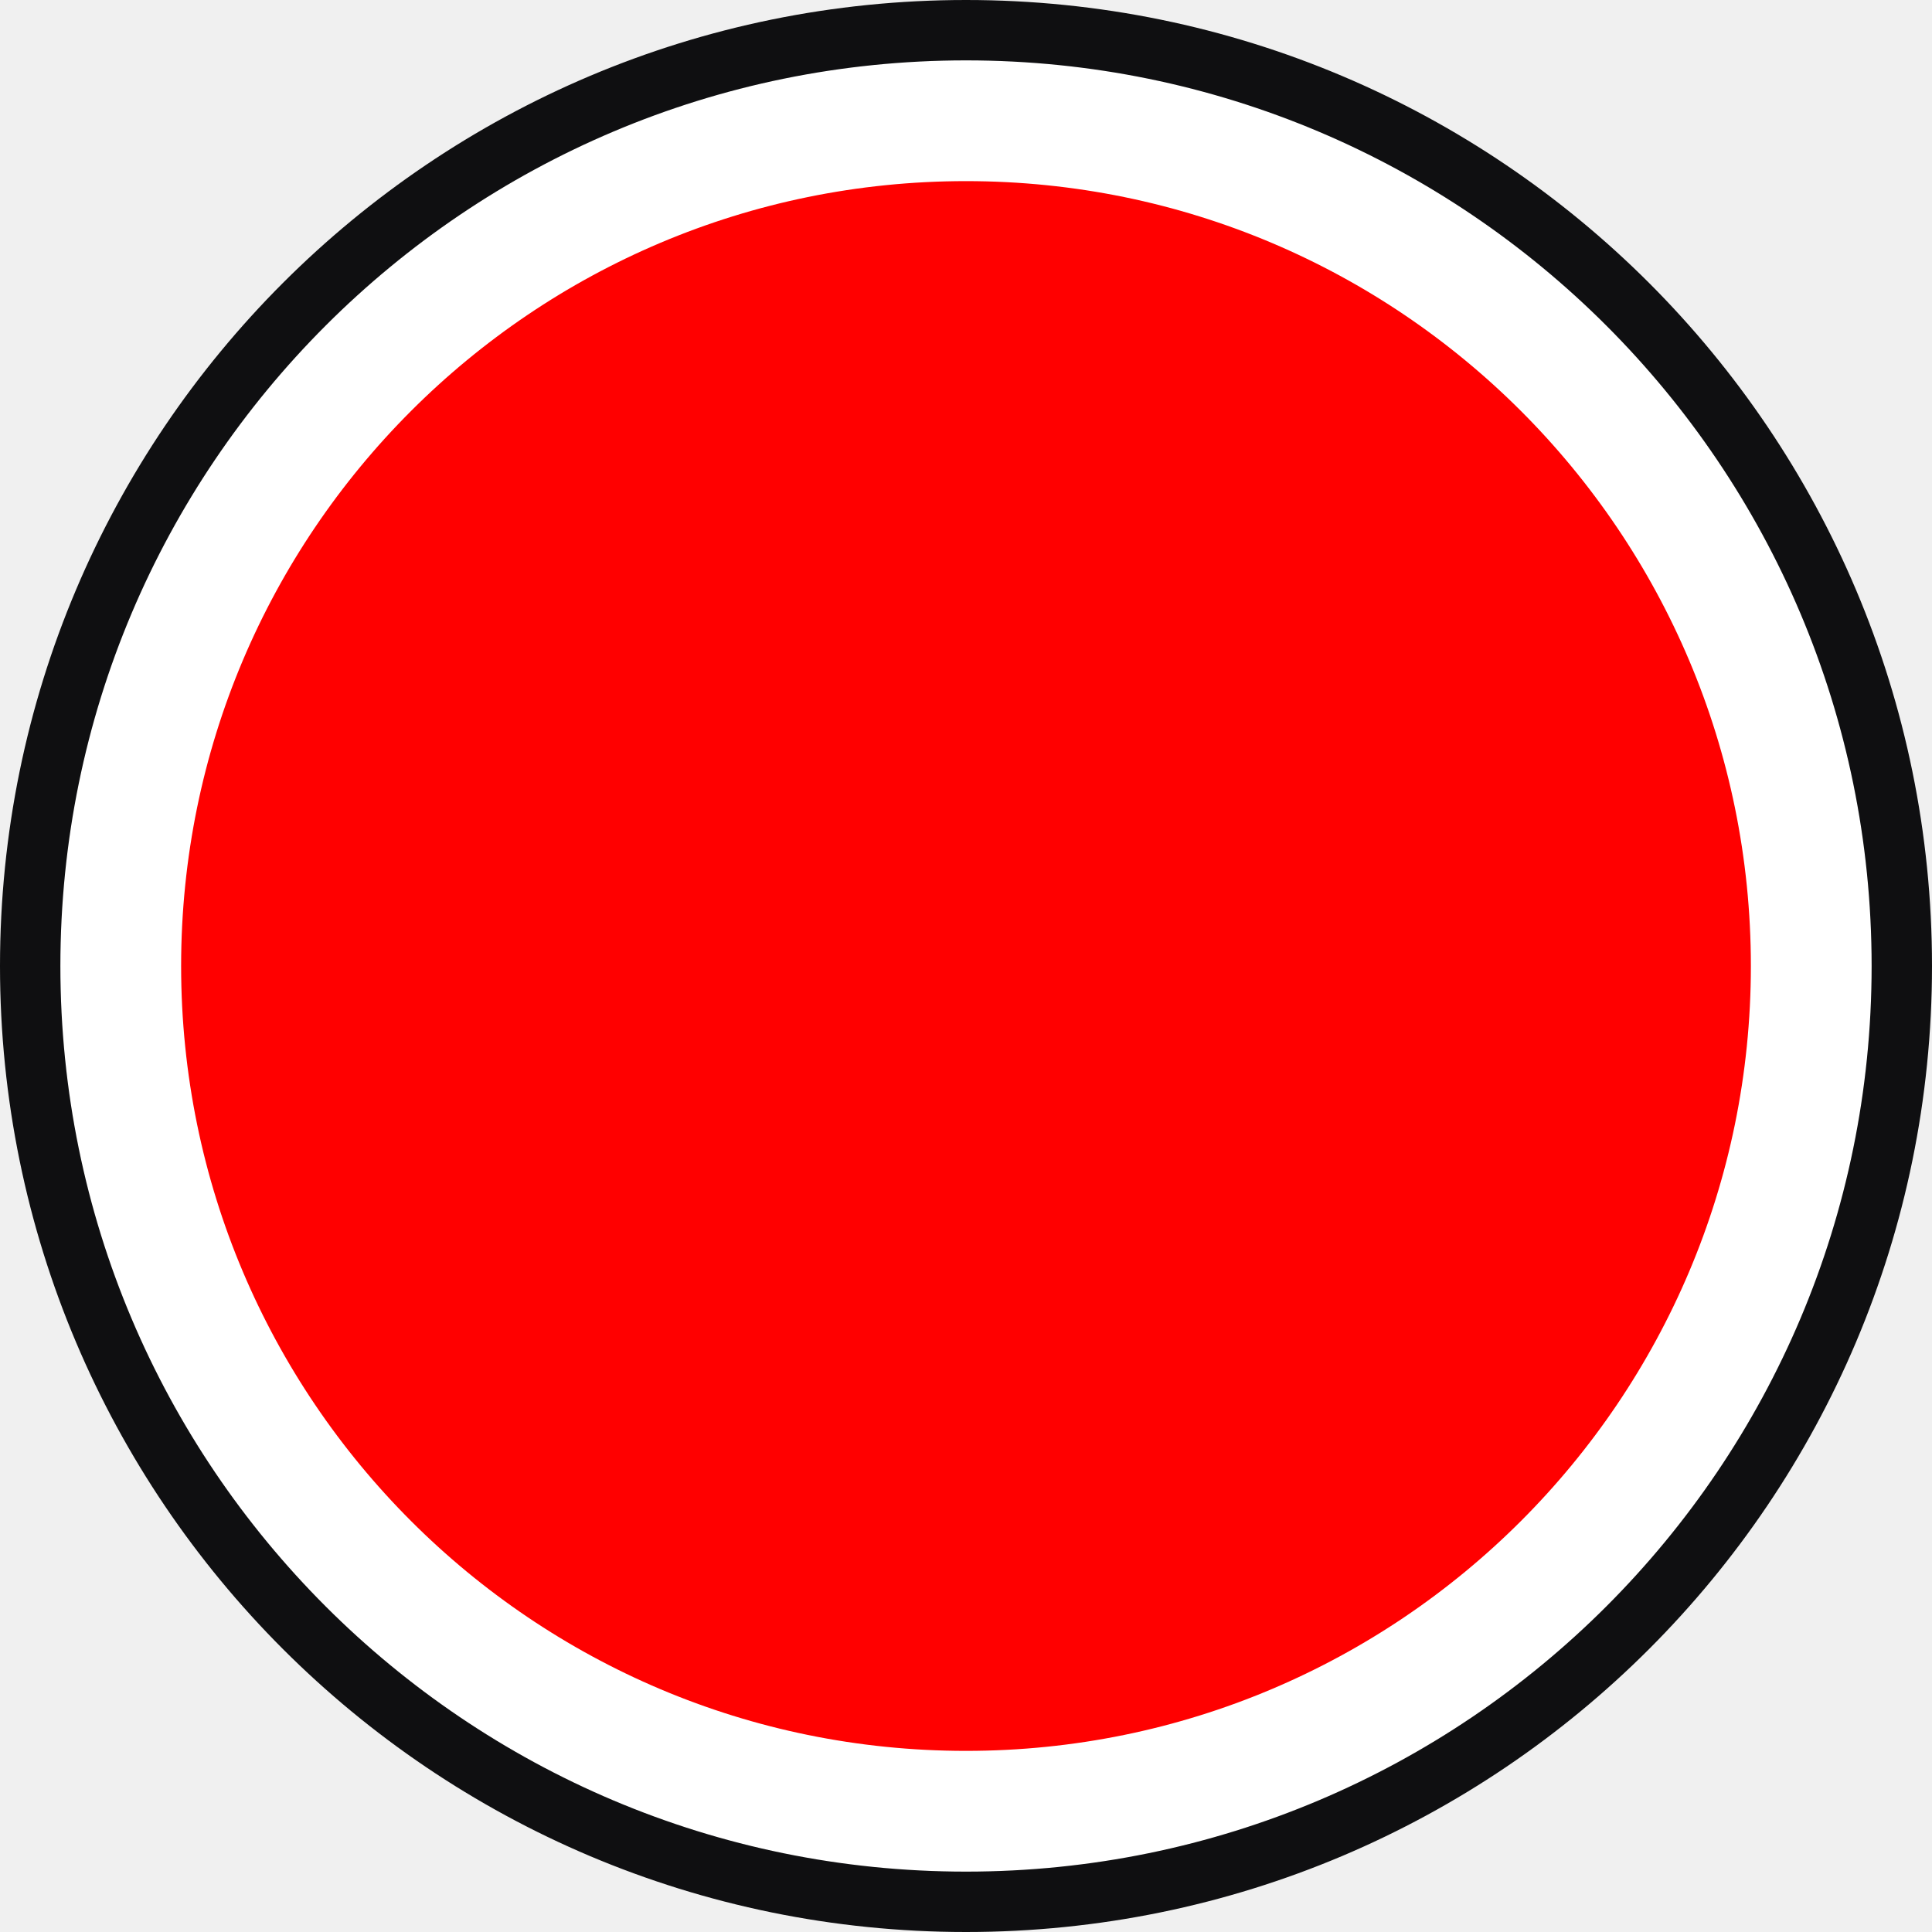
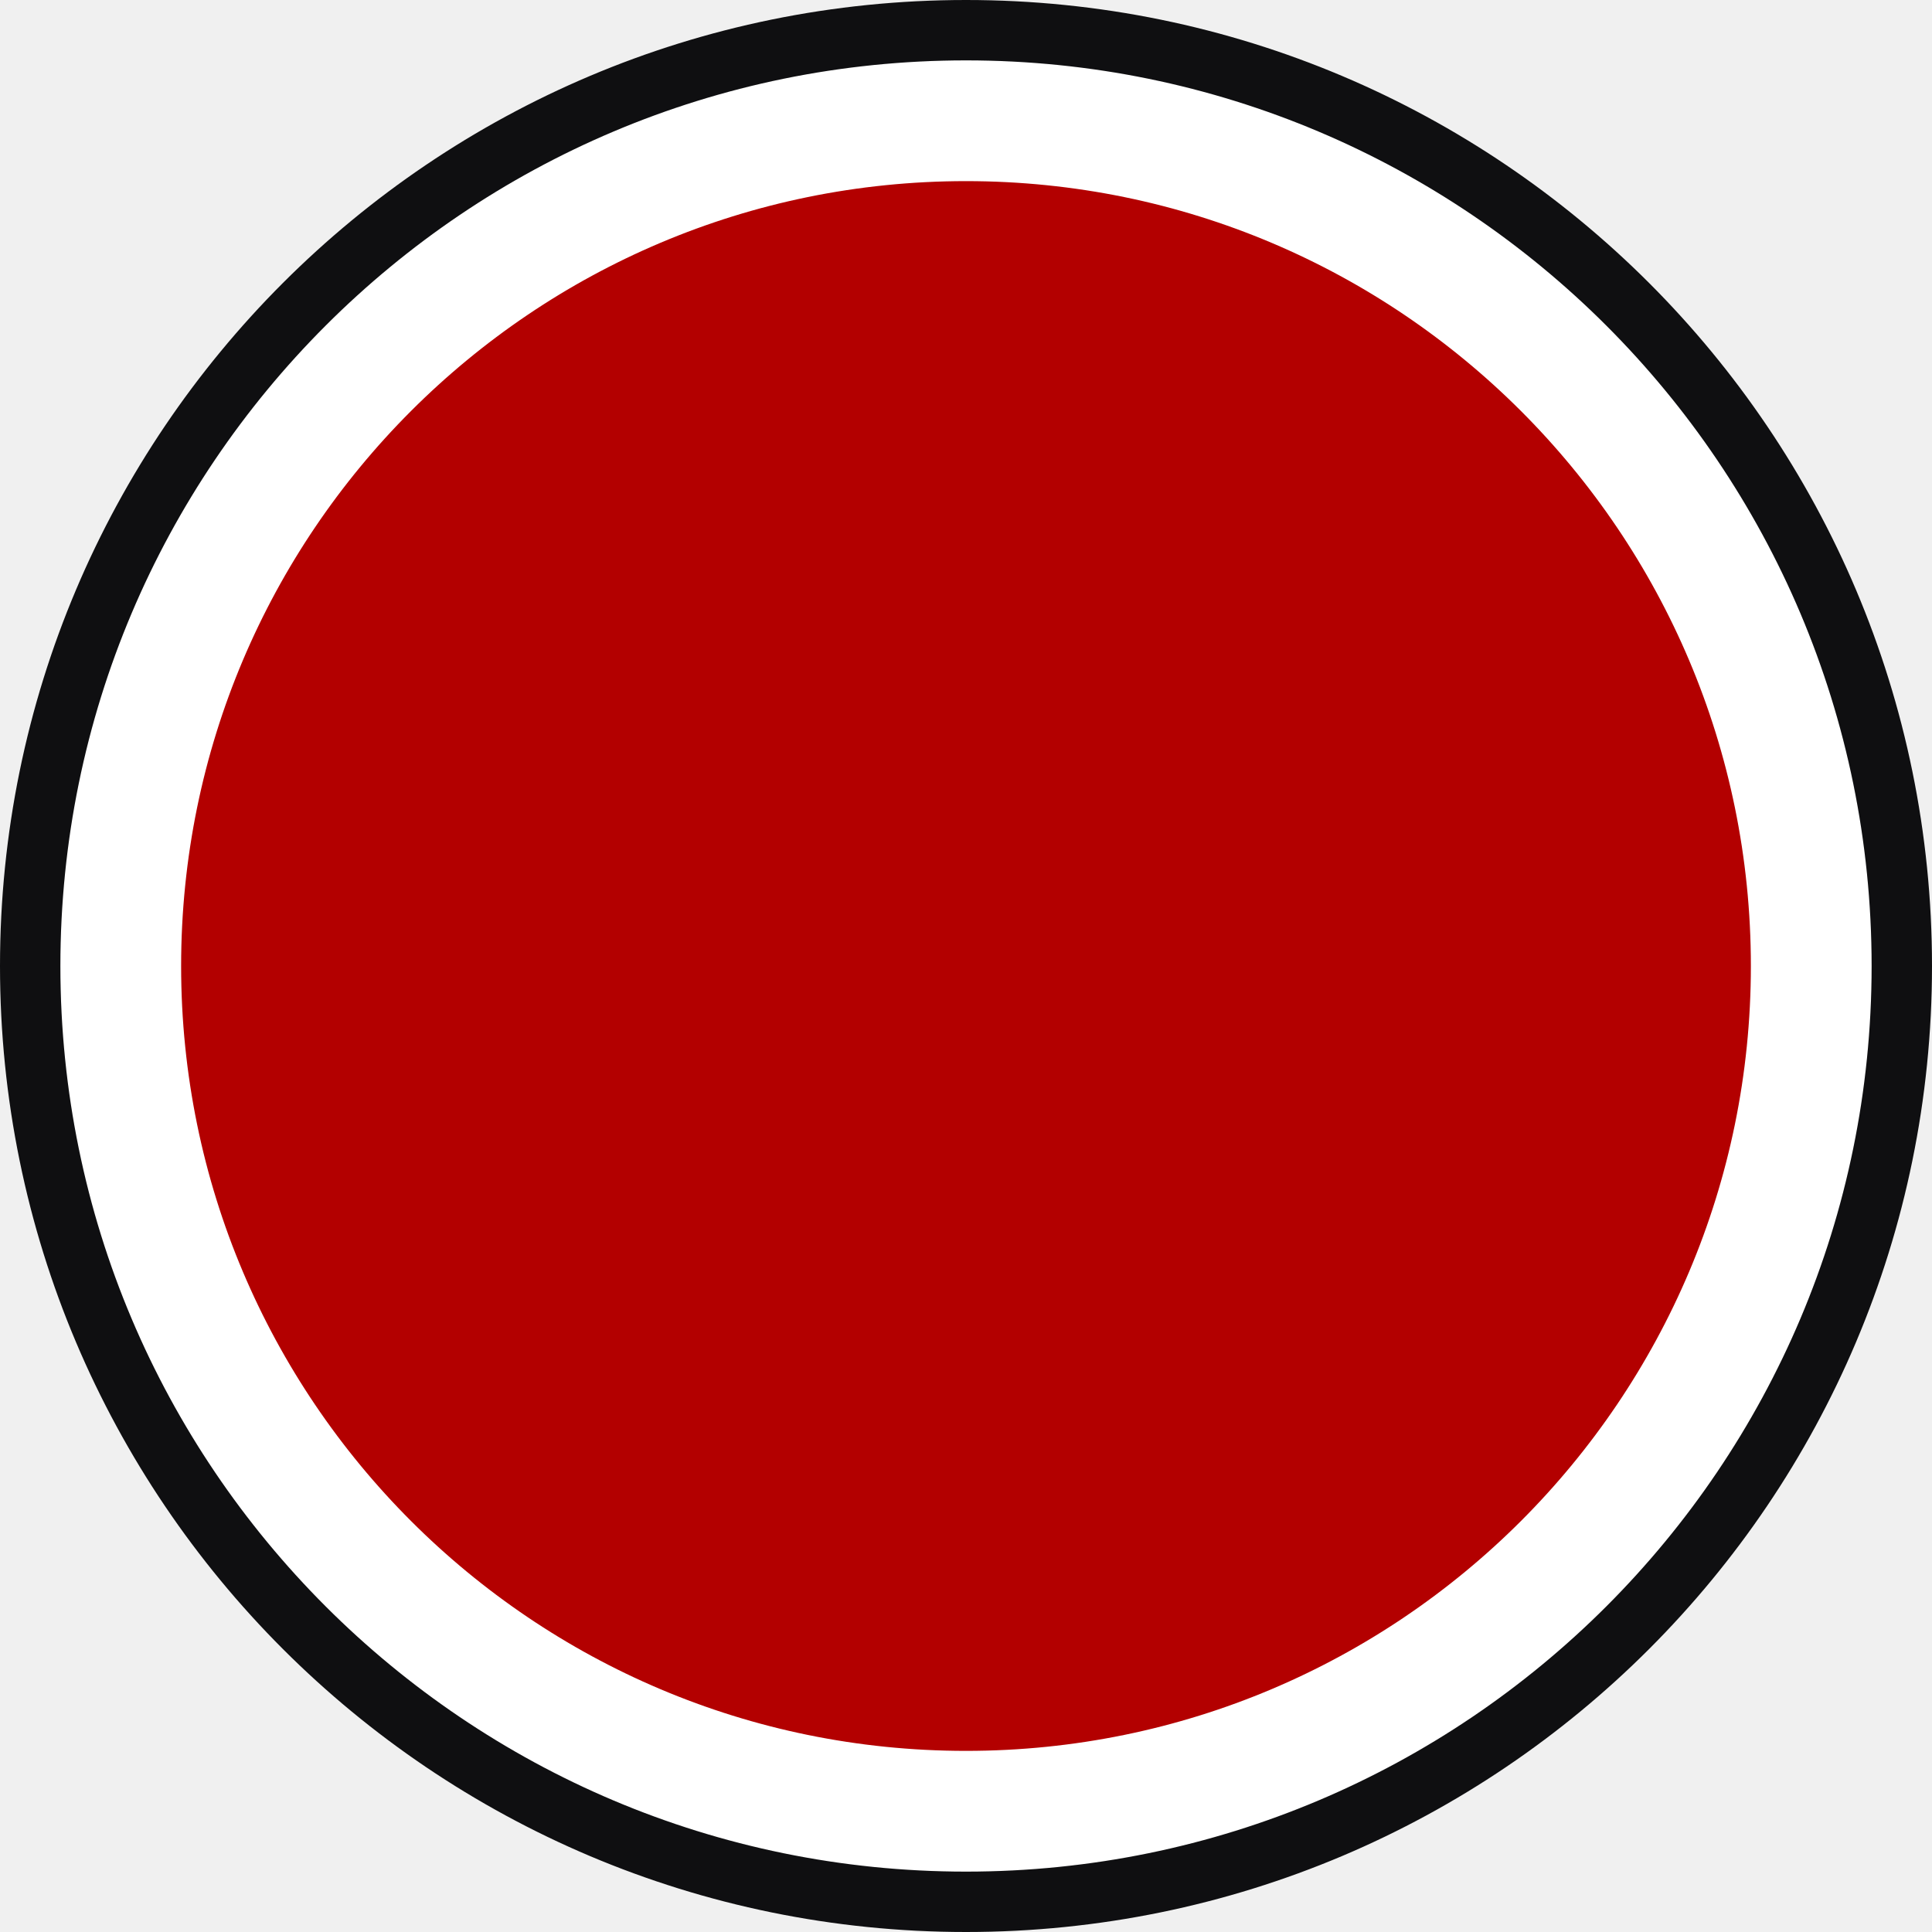
<svg xmlns="http://www.w3.org/2000/svg" width="32" height="32" viewBox="0 0 32 32" fill="none">
-   <rect x="2" y="2" width="28" height="28" rx="14" fill="red" stroke="white" stroke-width="2" />
+   <rect x="2" y="2" width="28" height="28" rx="14" fill="#b30000" stroke="white" stroke-width="2" />
  <rect x="0.5" y="0.5" width="31" height="31" rx="15.5" stroke="rgb(15, 15, 17)" />
</svg>
